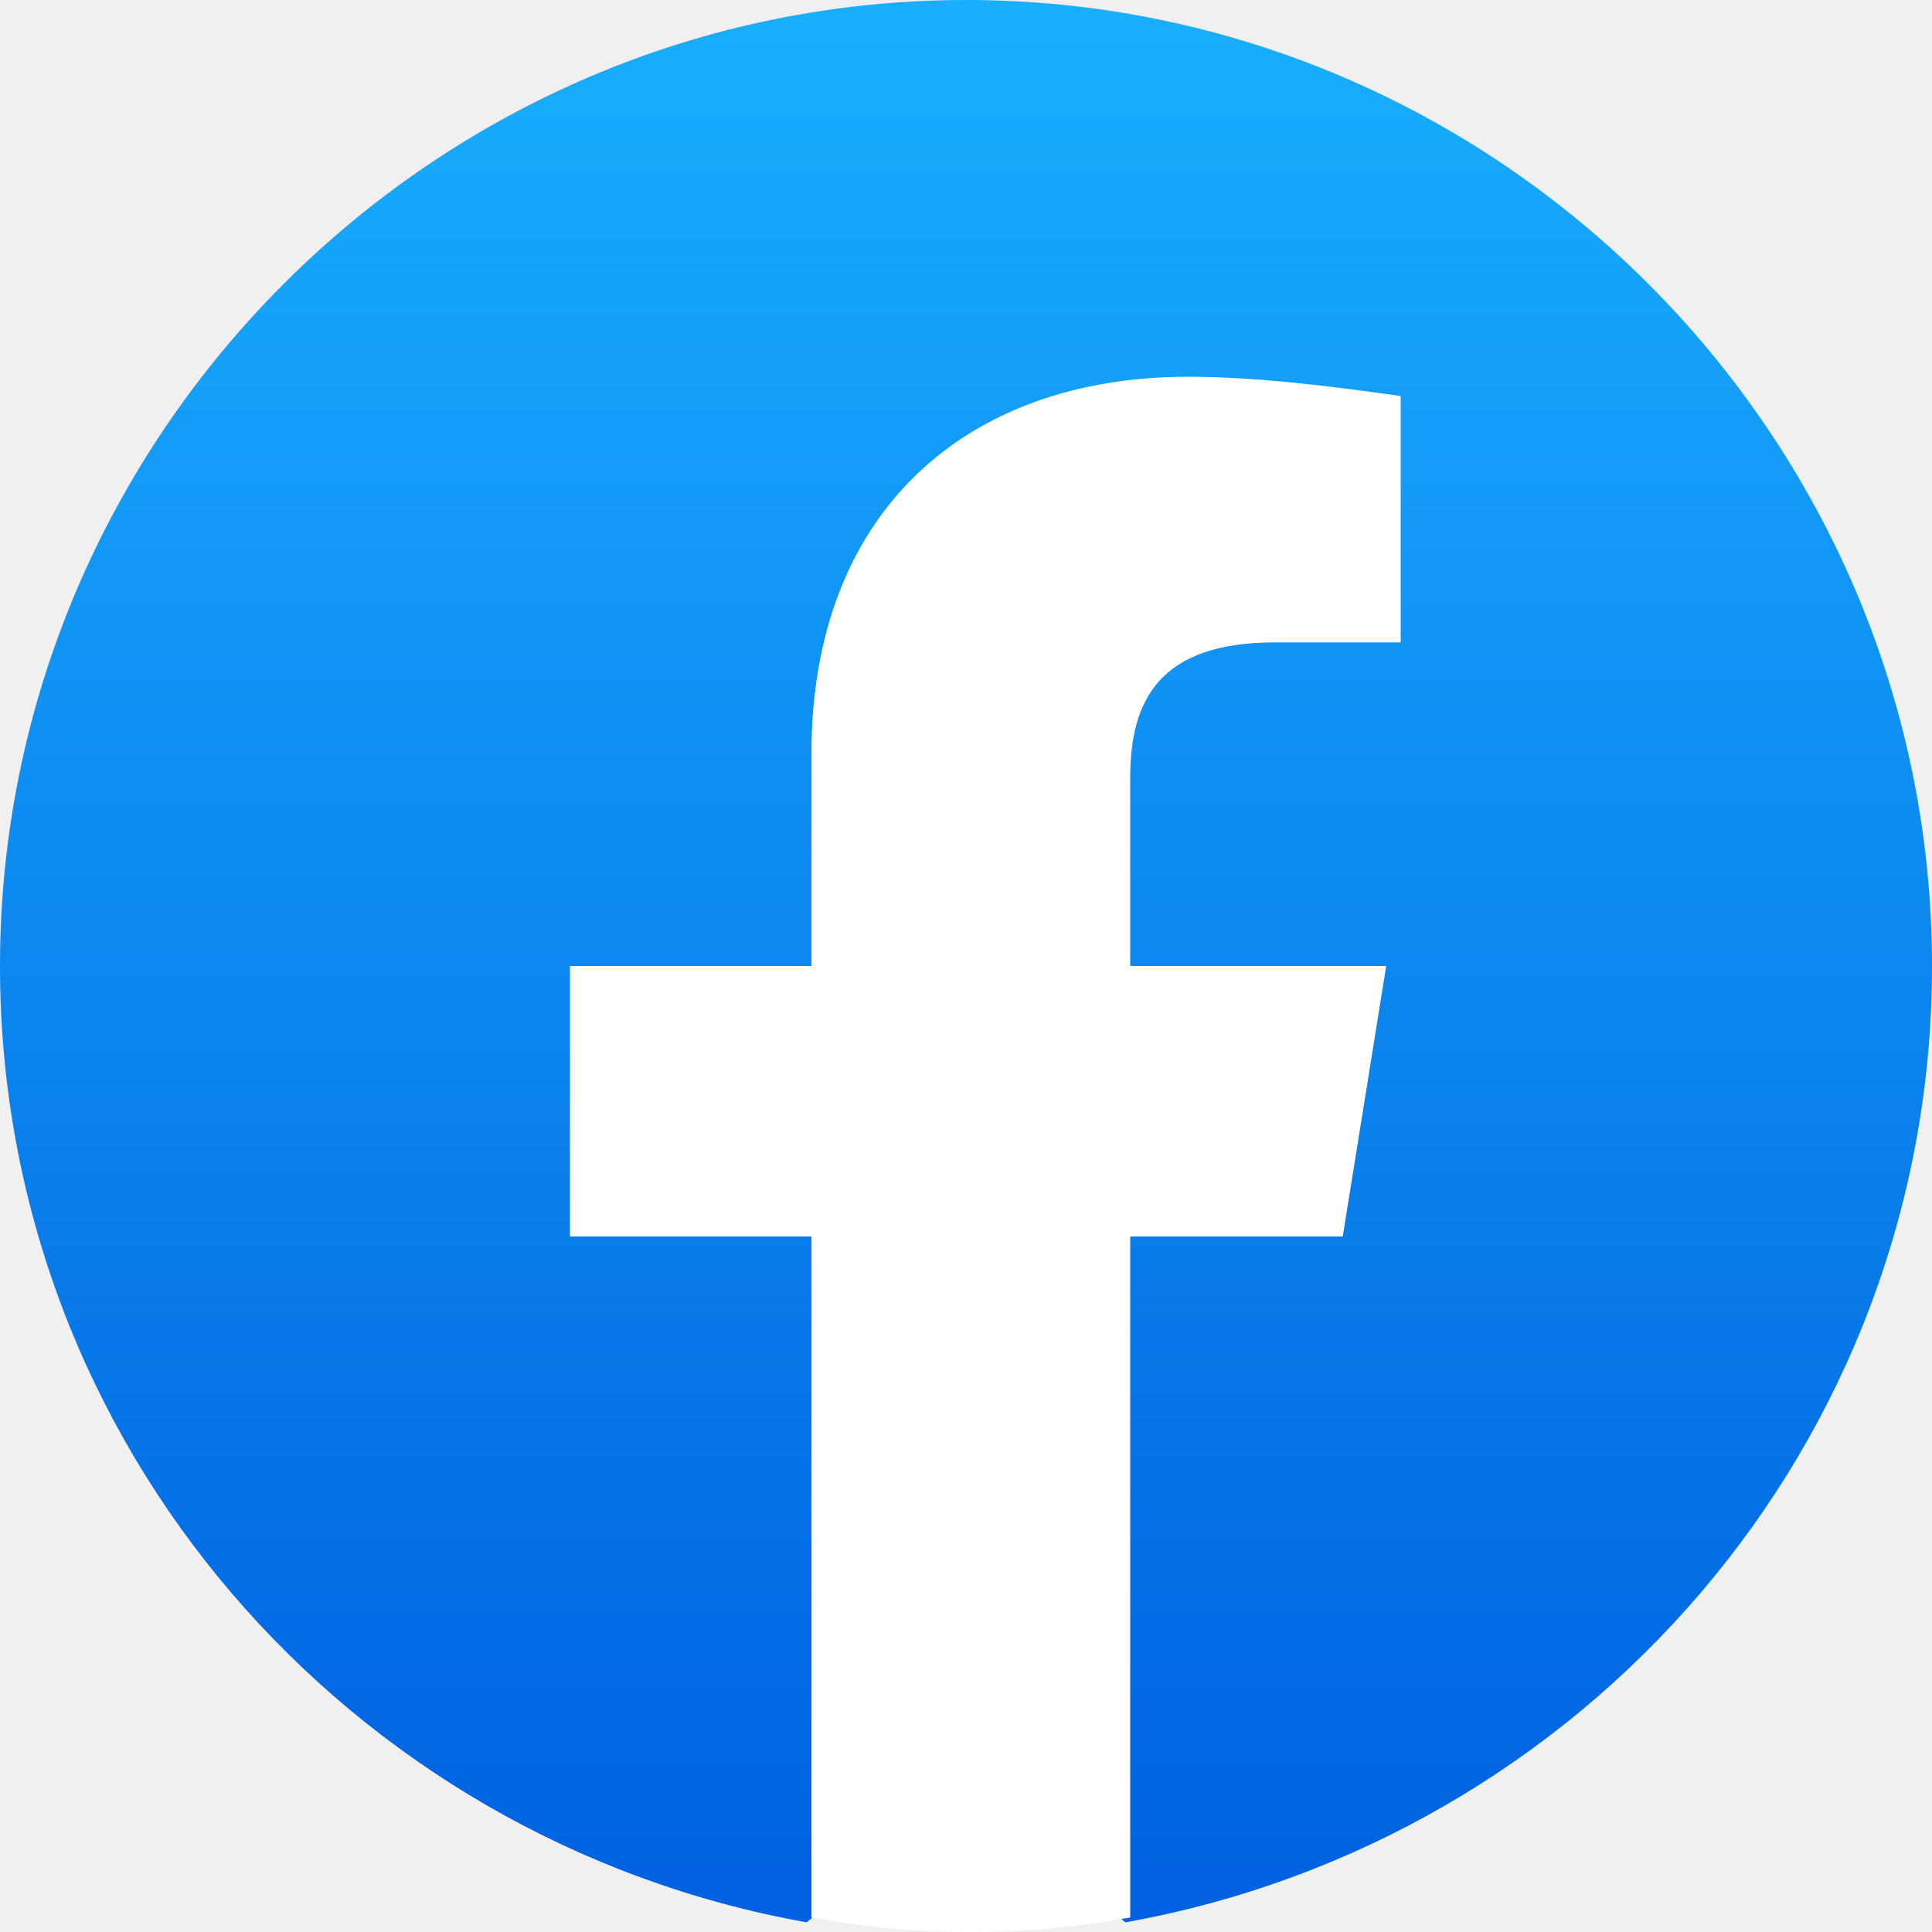
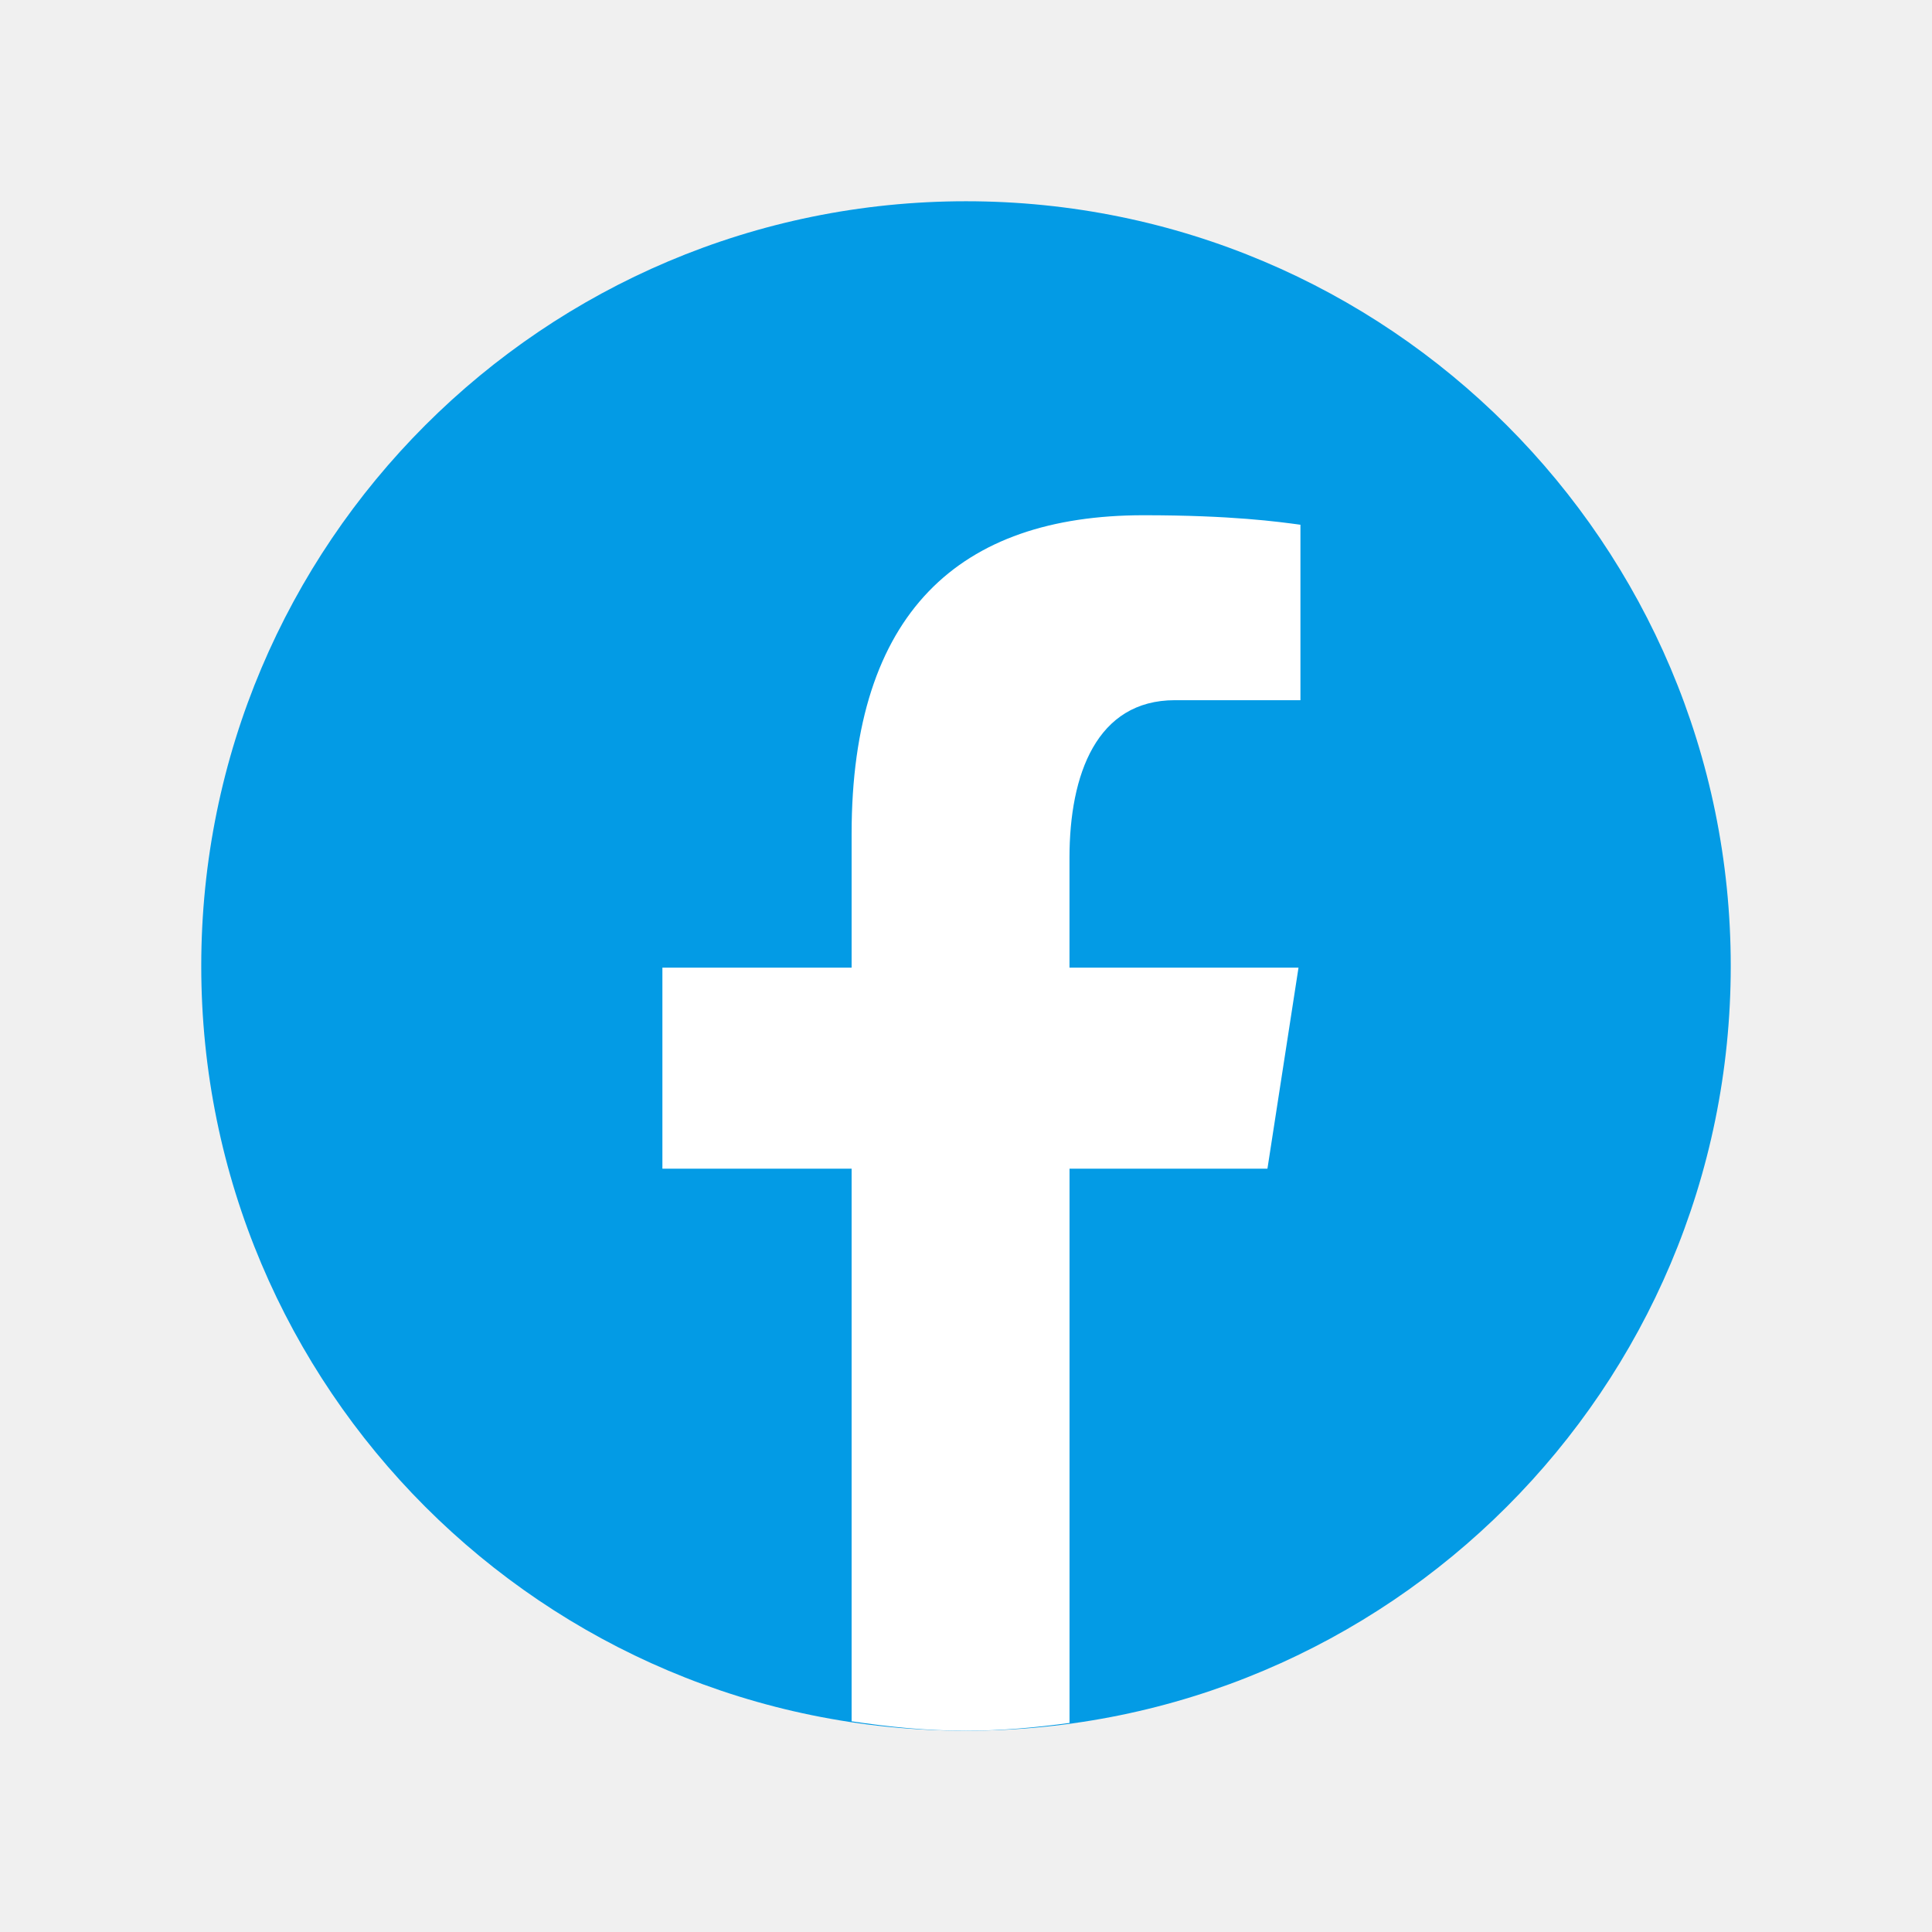
- <svg xmlns="http://www.w3.org/2000/svg" xml:space="preserve" viewBox="0 0 40 40">
-   <linearGradient id="a" x1="-277.375" x2="-277.375" y1="406.602" y2="407.573" gradientTransform="matrix(40 0 0 -39.7778 11115.001 16212.334)" gradientUnits="userSpaceOnUse">
-     <stop offset="0" stop-color="#0062e0" />
-     <stop offset="1" stop-color="#19afff" />
-   </linearGradient>
-   <path fill="url(#a)" d="M16.7 39.8C7.2 38.1 0 29.9 0 20 0 9 9 0 20 0s20 9 20 20c0 9.9-7.2 18.1-16.7 19.8l-1.1-.9h-4.4l-1.1.9z" />
-   <path fill="#fff" d="m27.8 25.6.9-5.6h-5.3v-3.9c0-1.6.6-2.8 3-2.8H29V8.2c-1.4-.2-3-.4-4.4-.4-4.6 0-7.8 2.8-7.8 7.8V20h-5v5.6h5v14.1c1.1.2 2.2.3 3.3.3 1.1 0 2.2-.1 3.3-.3V25.6h4.4z" />
+ <svg xmlns="http://www.w3.org/2000/svg" viewBox="0 0 48 48" width="48px" height="48px">
+   <path fill="#039be5" d="M24 5A19 19 0 1 0 24 43A19 19 0 1 0 24 5Z" />
+   <path fill="#fff" d="M26.572,29.036h4.917l0.772-4.995h-5.69v-2.73c0-2.075,0.678-3.915,2.619-3.915h3.119v-4.359c-0.548-0.074-1.707-0.236-3.897-0.236c-4.573,0-7.254,2.415-7.254,7.917v3.323h-4.701v4.995h4.701v13.729C22.089,42.905,23.032,43,24,43c0.875,0,1.729-0.08,2.572-0.194V29.036z" />
</svg>
